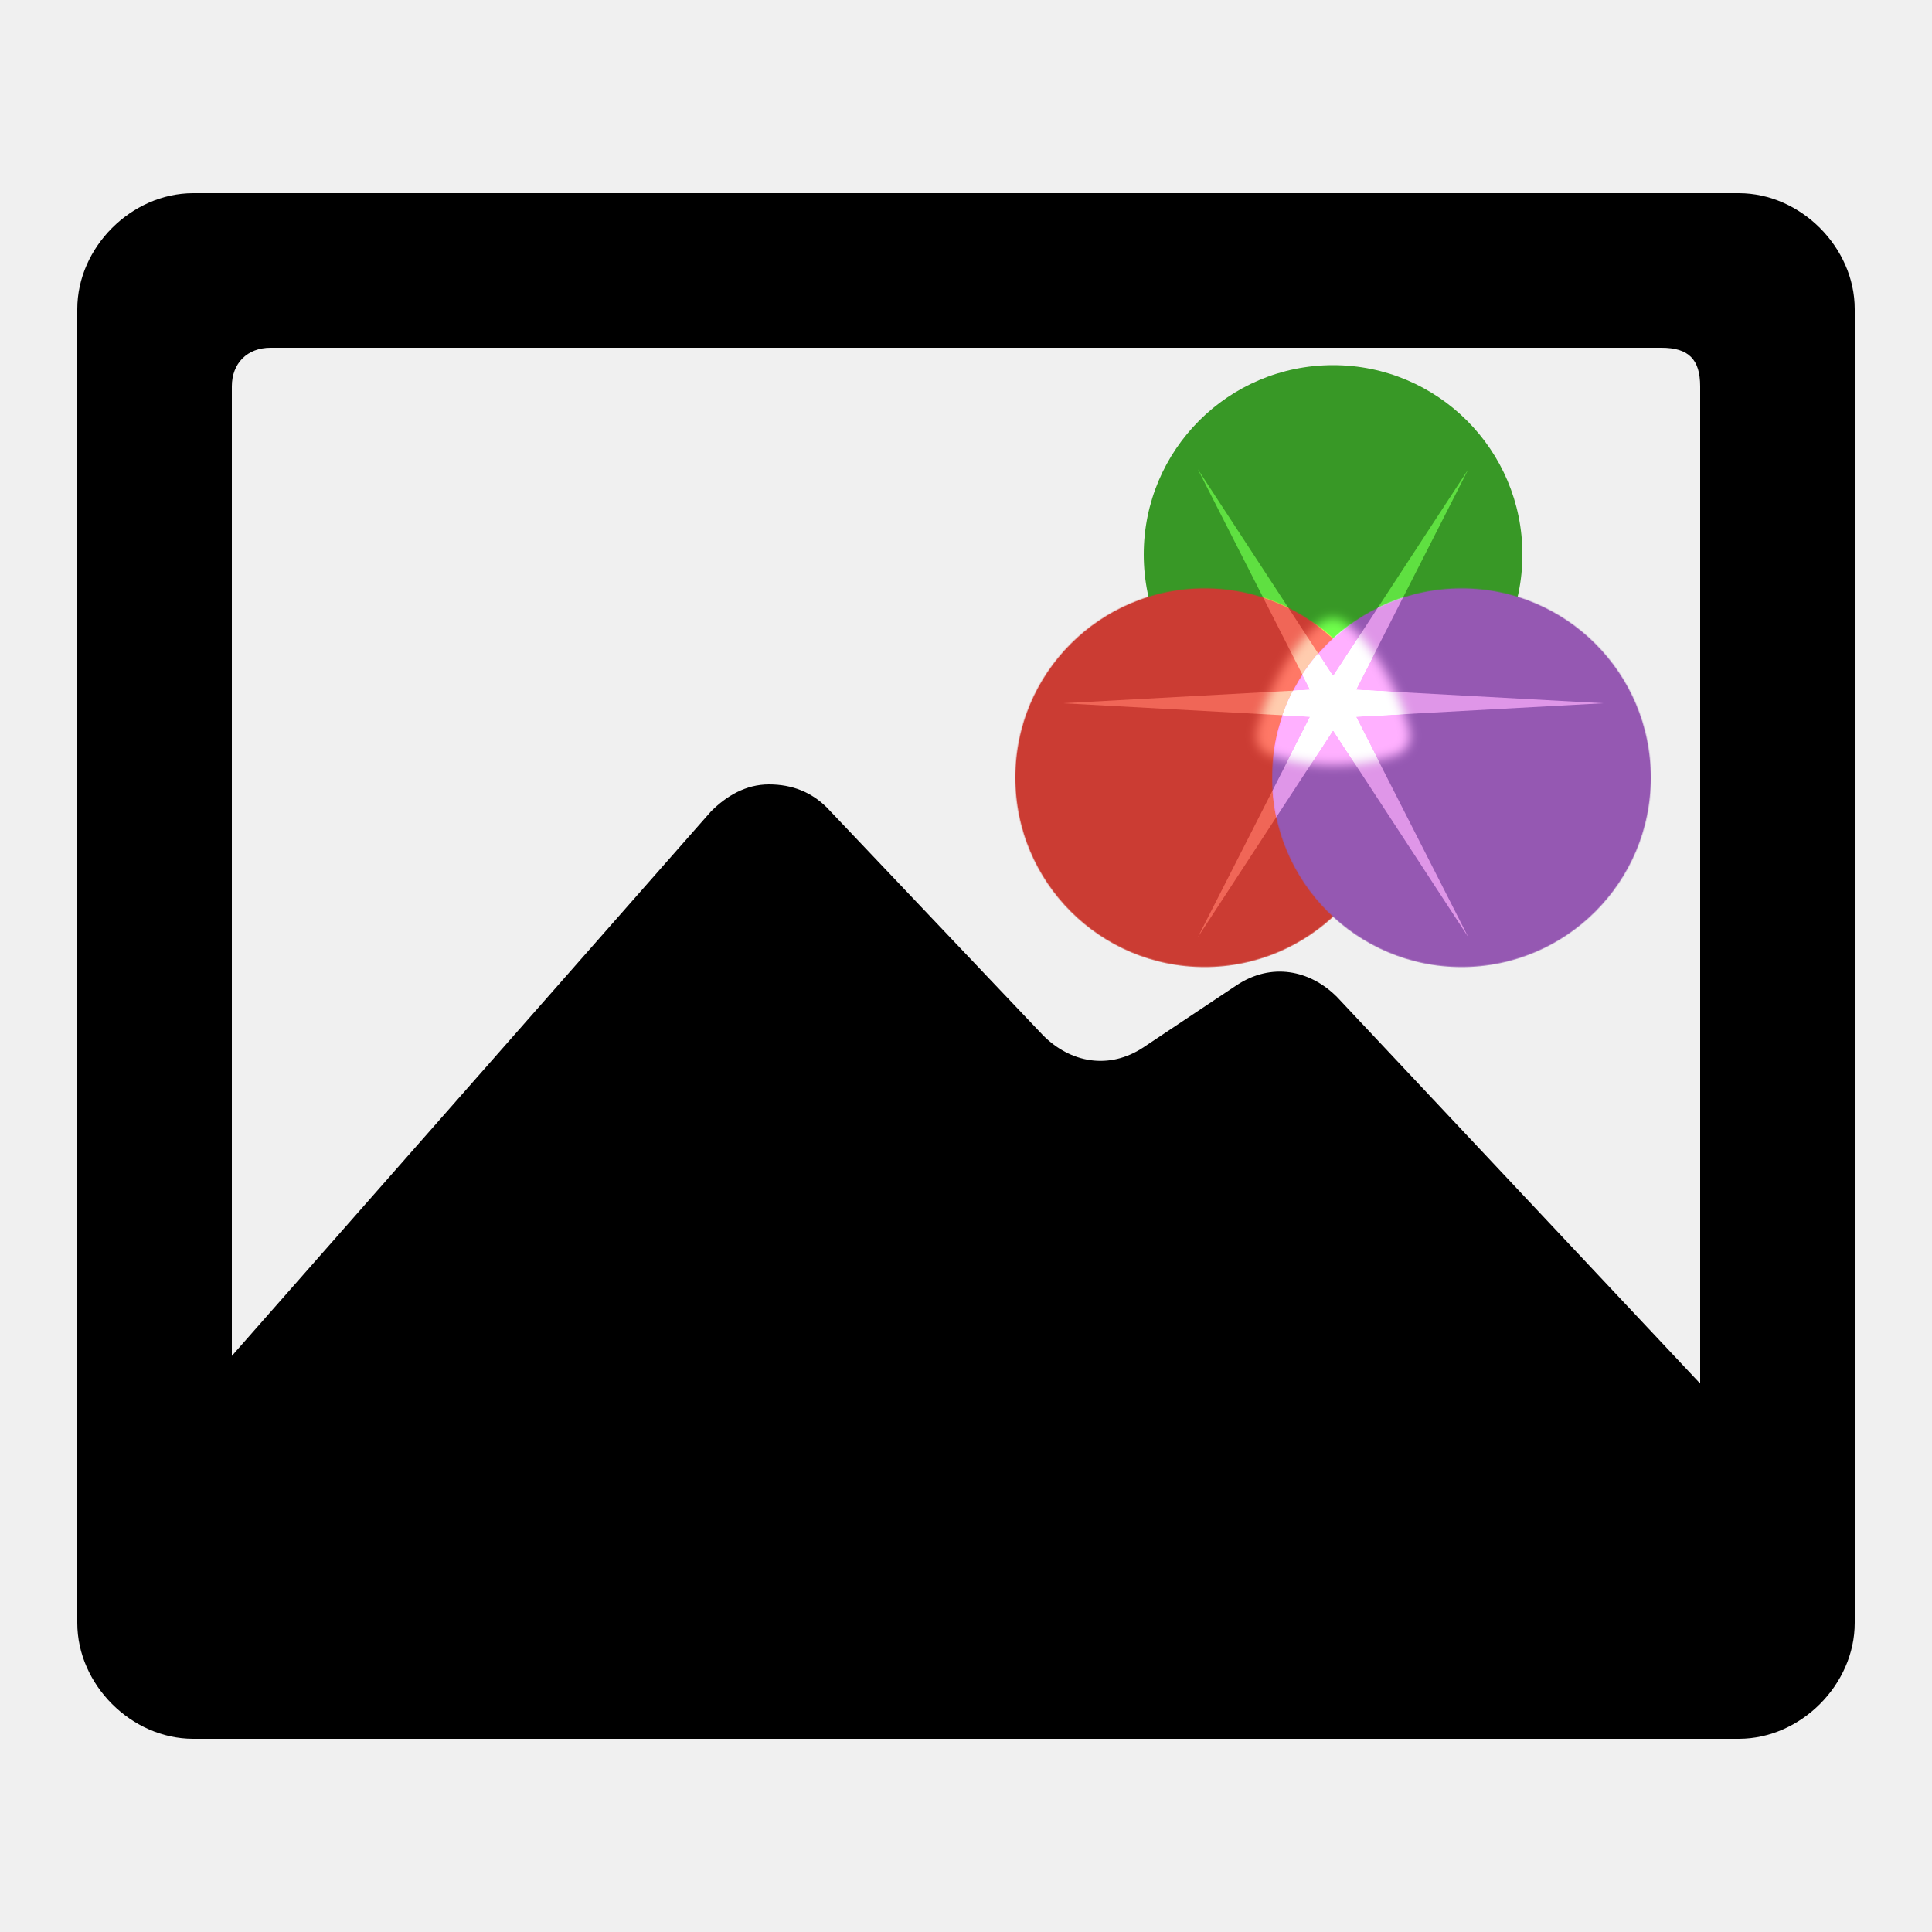
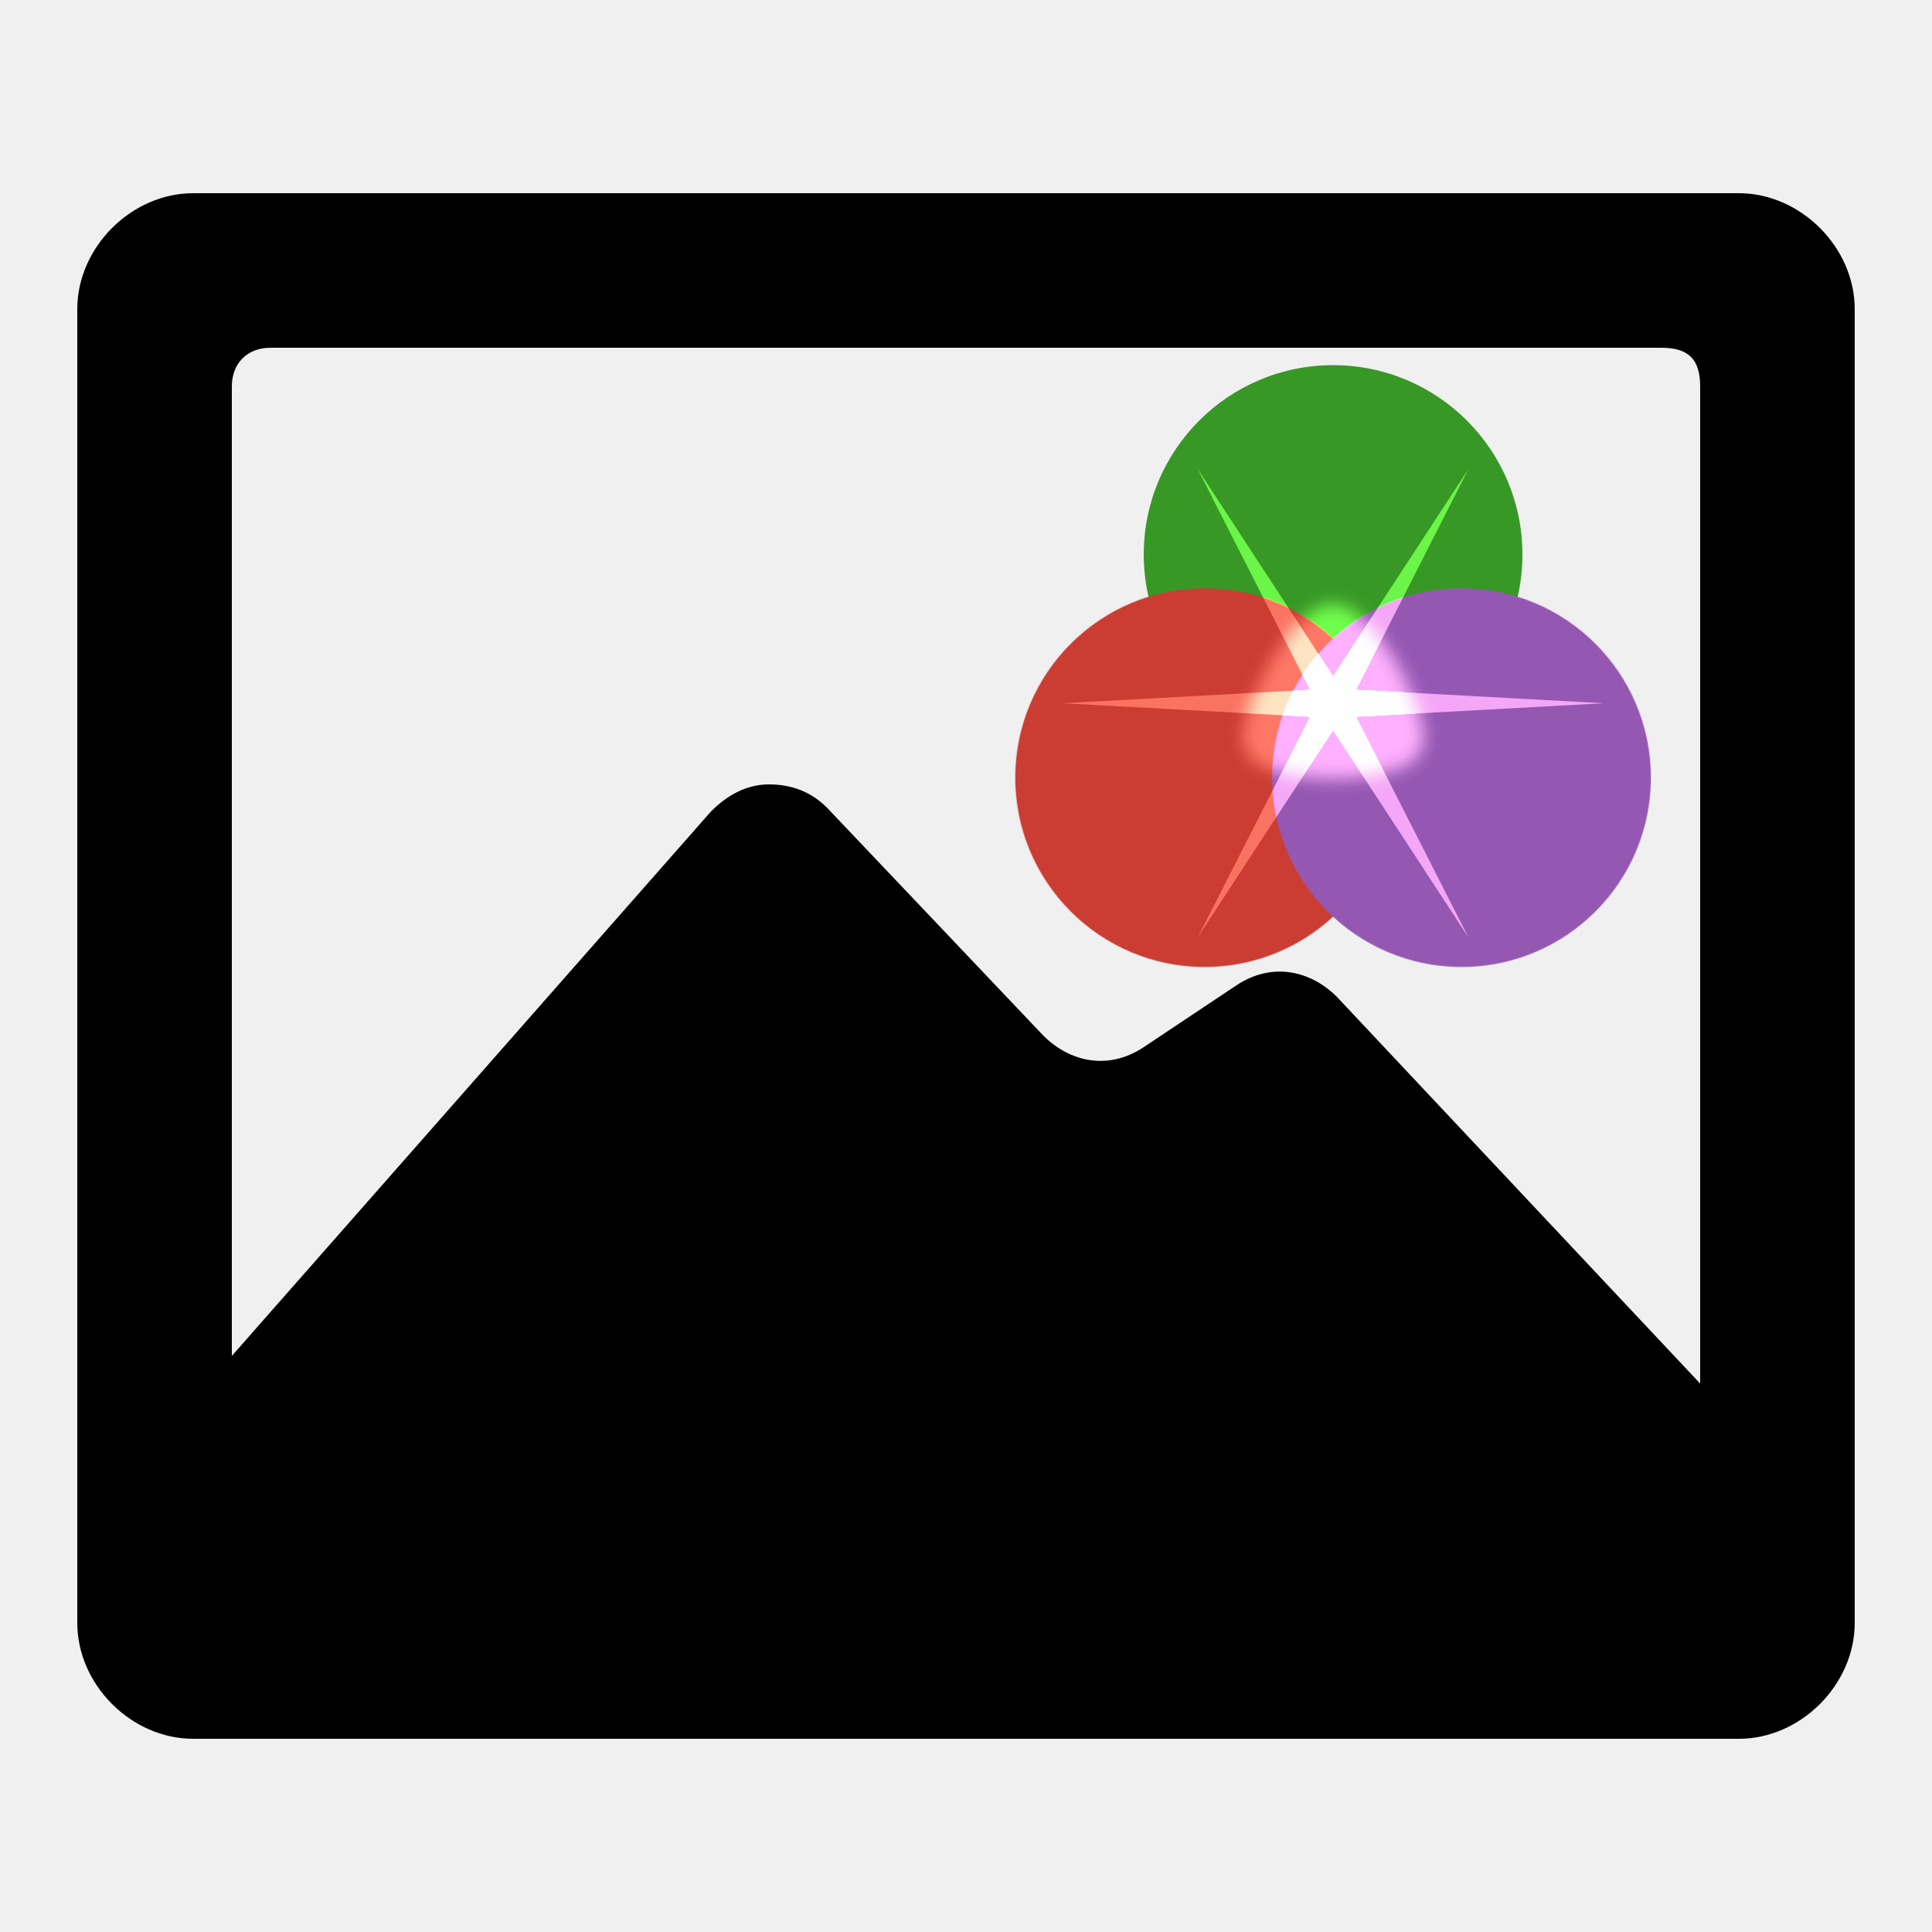
<svg xmlns="http://www.w3.org/2000/svg" width="500pt" height="500pt" viewBox="0 0 500 500" xml:space="preserve">
  <defs>
    <filter id="filter_hdrc" width="500" height="500" x="0" y="0" filterUnits="userSpaceOnUse" style="color-interpolation-filters:sRGB">
      <feFlood flood-color="#389826" />
      <feComposite in2="SourceAlpha" operator="in" result="c_green" />
      <feFlood flood-color="#cb3c33" />
      <feComposite in2="SourceAlpha" operator="in" />
      <feOffset dx="-95" dy="165" result="c_red" />
      <feFlood flood-color="#9558b2" />
      <feComposite in2="SourceAlpha" operator="in" />
      <feOffset dx="95" dy="165" result="c_purple" />
      <feComposite in2="c_red" operator="lighter" />
      <feComposite in2="c_green" operator="lighter" />
    </filter>
    <filter id="filter_hdrcb" width="3" height="3" x="-1" y="-1">
-       <feGaussianBlur stdDeviation="4" />
+       <feGaussianBlur stdDeviation="6" />
    </filter>
  </defs>
  <path style="fill:#000" d="M440 100c0-7-3-10-10-10H70c-6 0-10 4-10 10v310h380zM50 50h400c16 0 30 14 30 30v340c0 16-14 30-30 30H50c-16 0-30-14-30-30V80c0-16 14-30 30-30z" />
  <path style="fill:#000" d="m30 385 154-175c4-4 9-7 15-7s11 2 15 6l56 59c7 7 17 9 26 3l24-16c9-6 19-4 26 3l124 132v30H30z" />
  <g transform="matrix(.35 0 0 .35 257.5 84)">
    <circle cx="250" cy="170" r="140" style="filter:url(#filter_hdrc)" />
-     <path d="m450 280-183 10 83 163-100-153-100 153 83-163-183-10 183-10-83-163 100 153 100-153-83 163z" style="opacity:.7;mix-blend-mode:overlay;fill:#fff;stroke:none" />
-     <path d="M250 232c20 16 35 46 42 72-27 9-57 9-84 0 7-26 22-56 42-72z" style="mix-blend-mode:overlay;fill:#fff;stroke:#fff;stroke-width:30;stroke-linejoin:round;filter:url(#filter_hdrcb)" />
+     <path d="m450 280-183 10 83 163-100-153-100 153 83-163-183-10 183-10-83-163 100 153 100-153-83 163z" style="opacity:.9;mix-blend-mode:overlay;fill:#fff;stroke:none" />
+     <path d="M250 232c20 16 35 46 42 72-27 9-57 9-84 0 7-26 22-56 42-72z" style="mix-blend-mode:overlay;fill:#fff;stroke:#fff;stroke-width:50;stroke-linejoin:round;filter:url(#filter_hdrcb)" />
  </g>
</svg>
